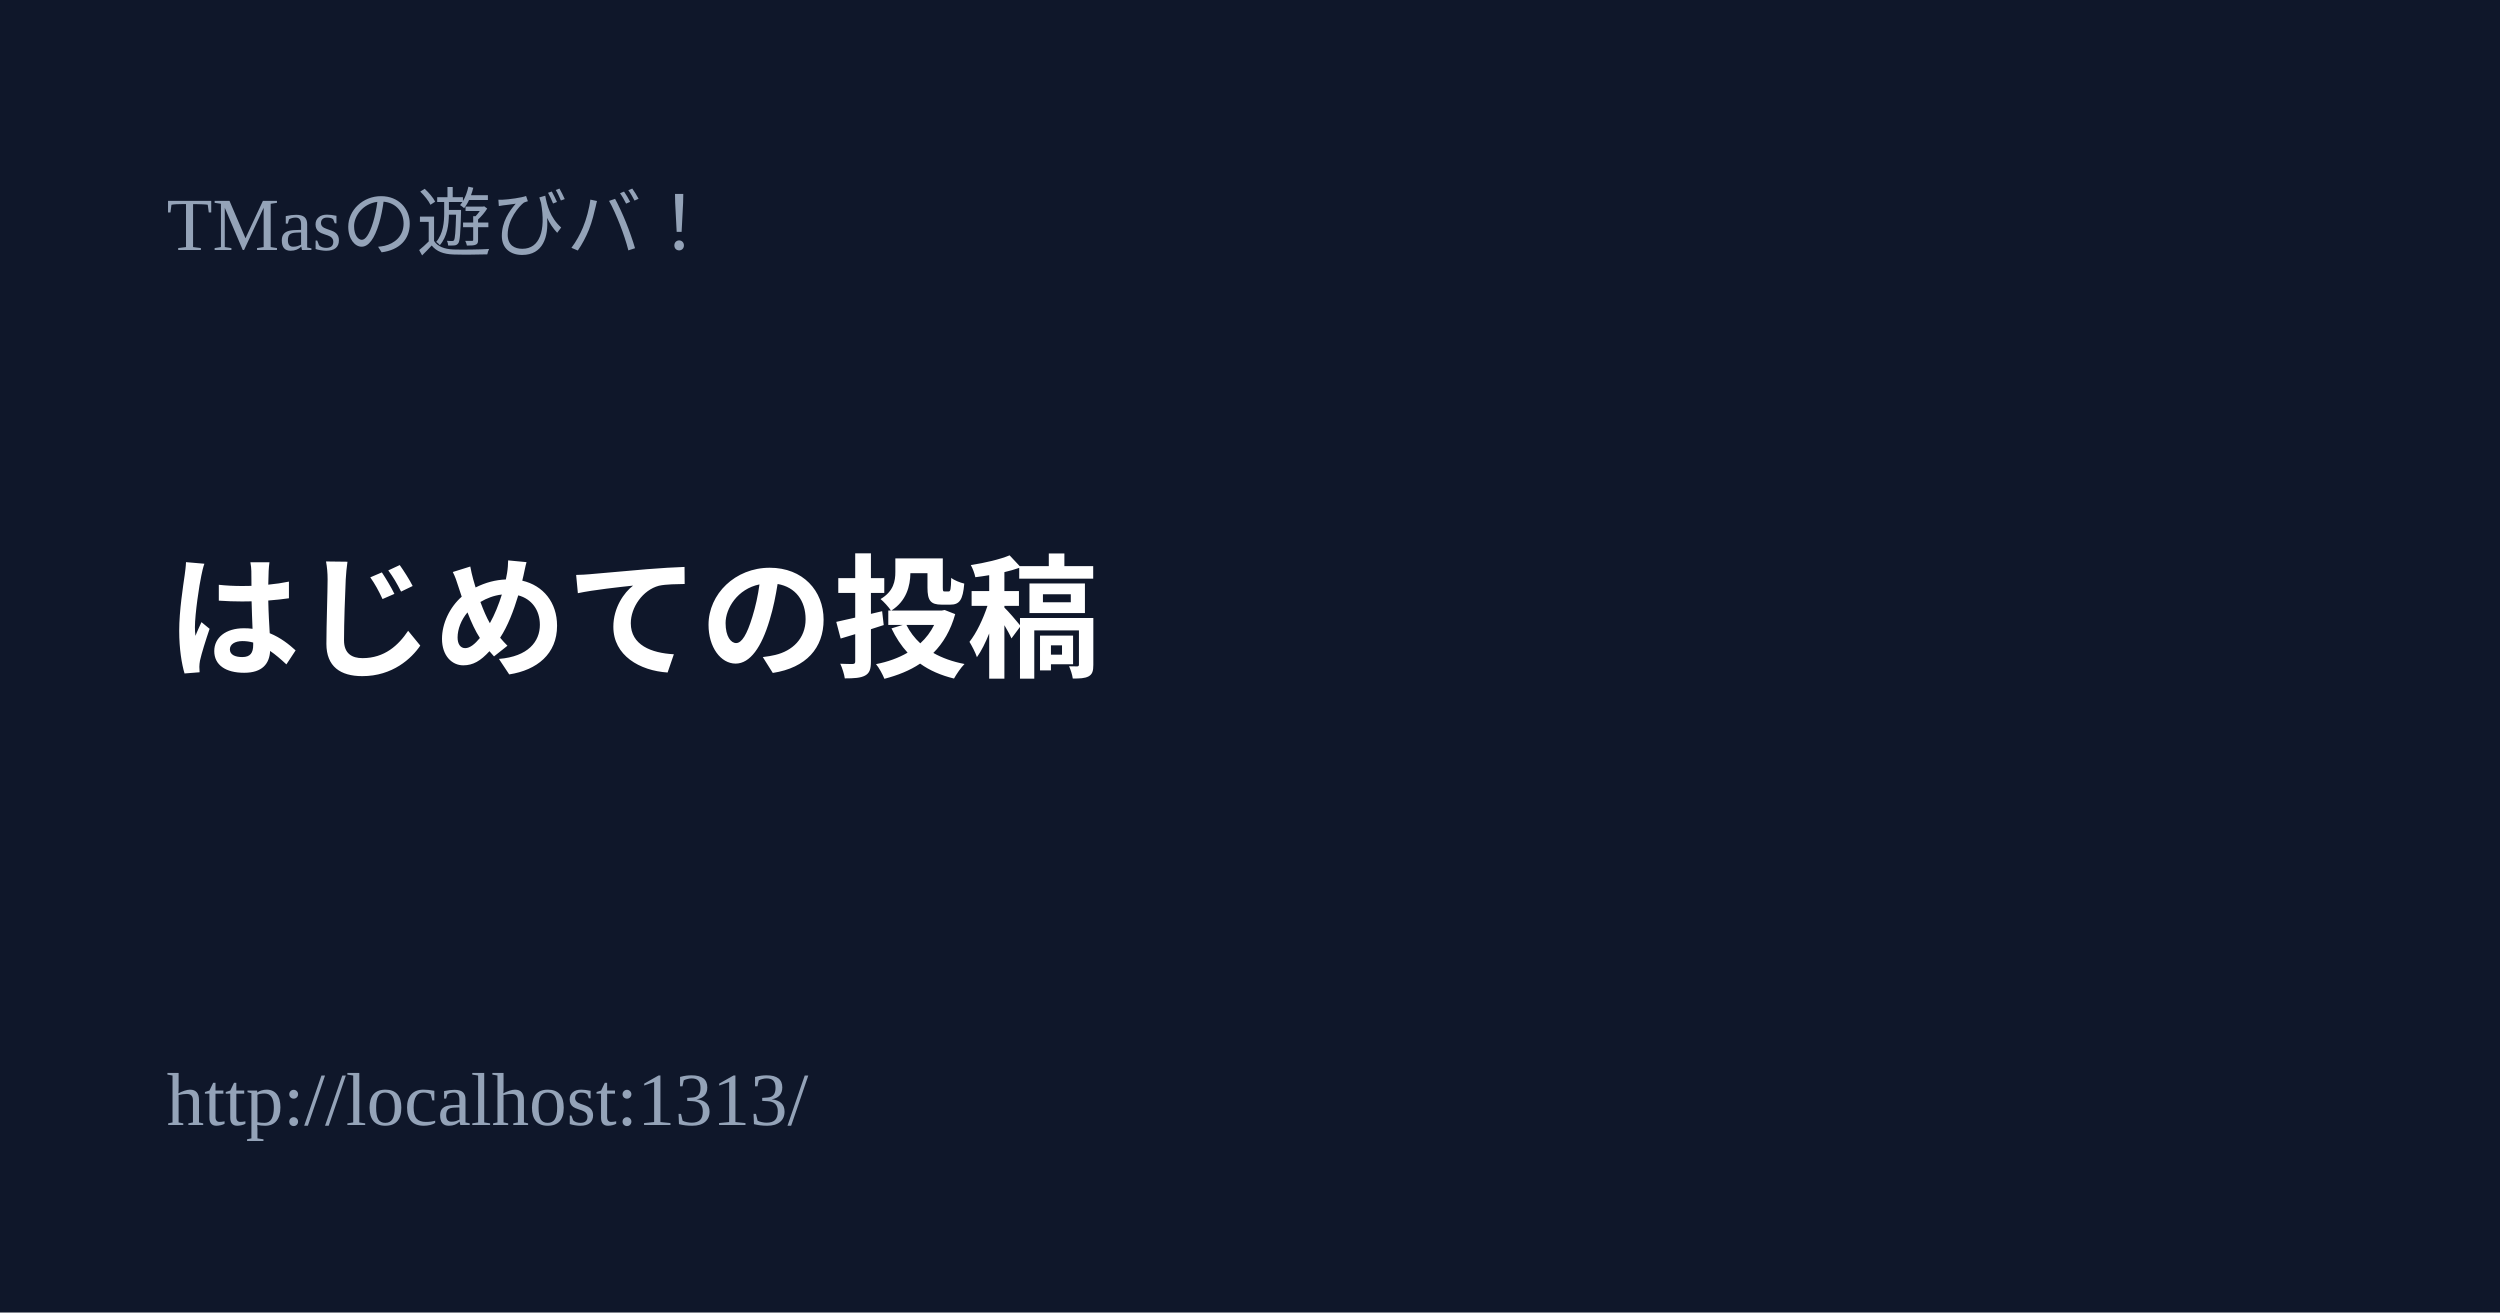
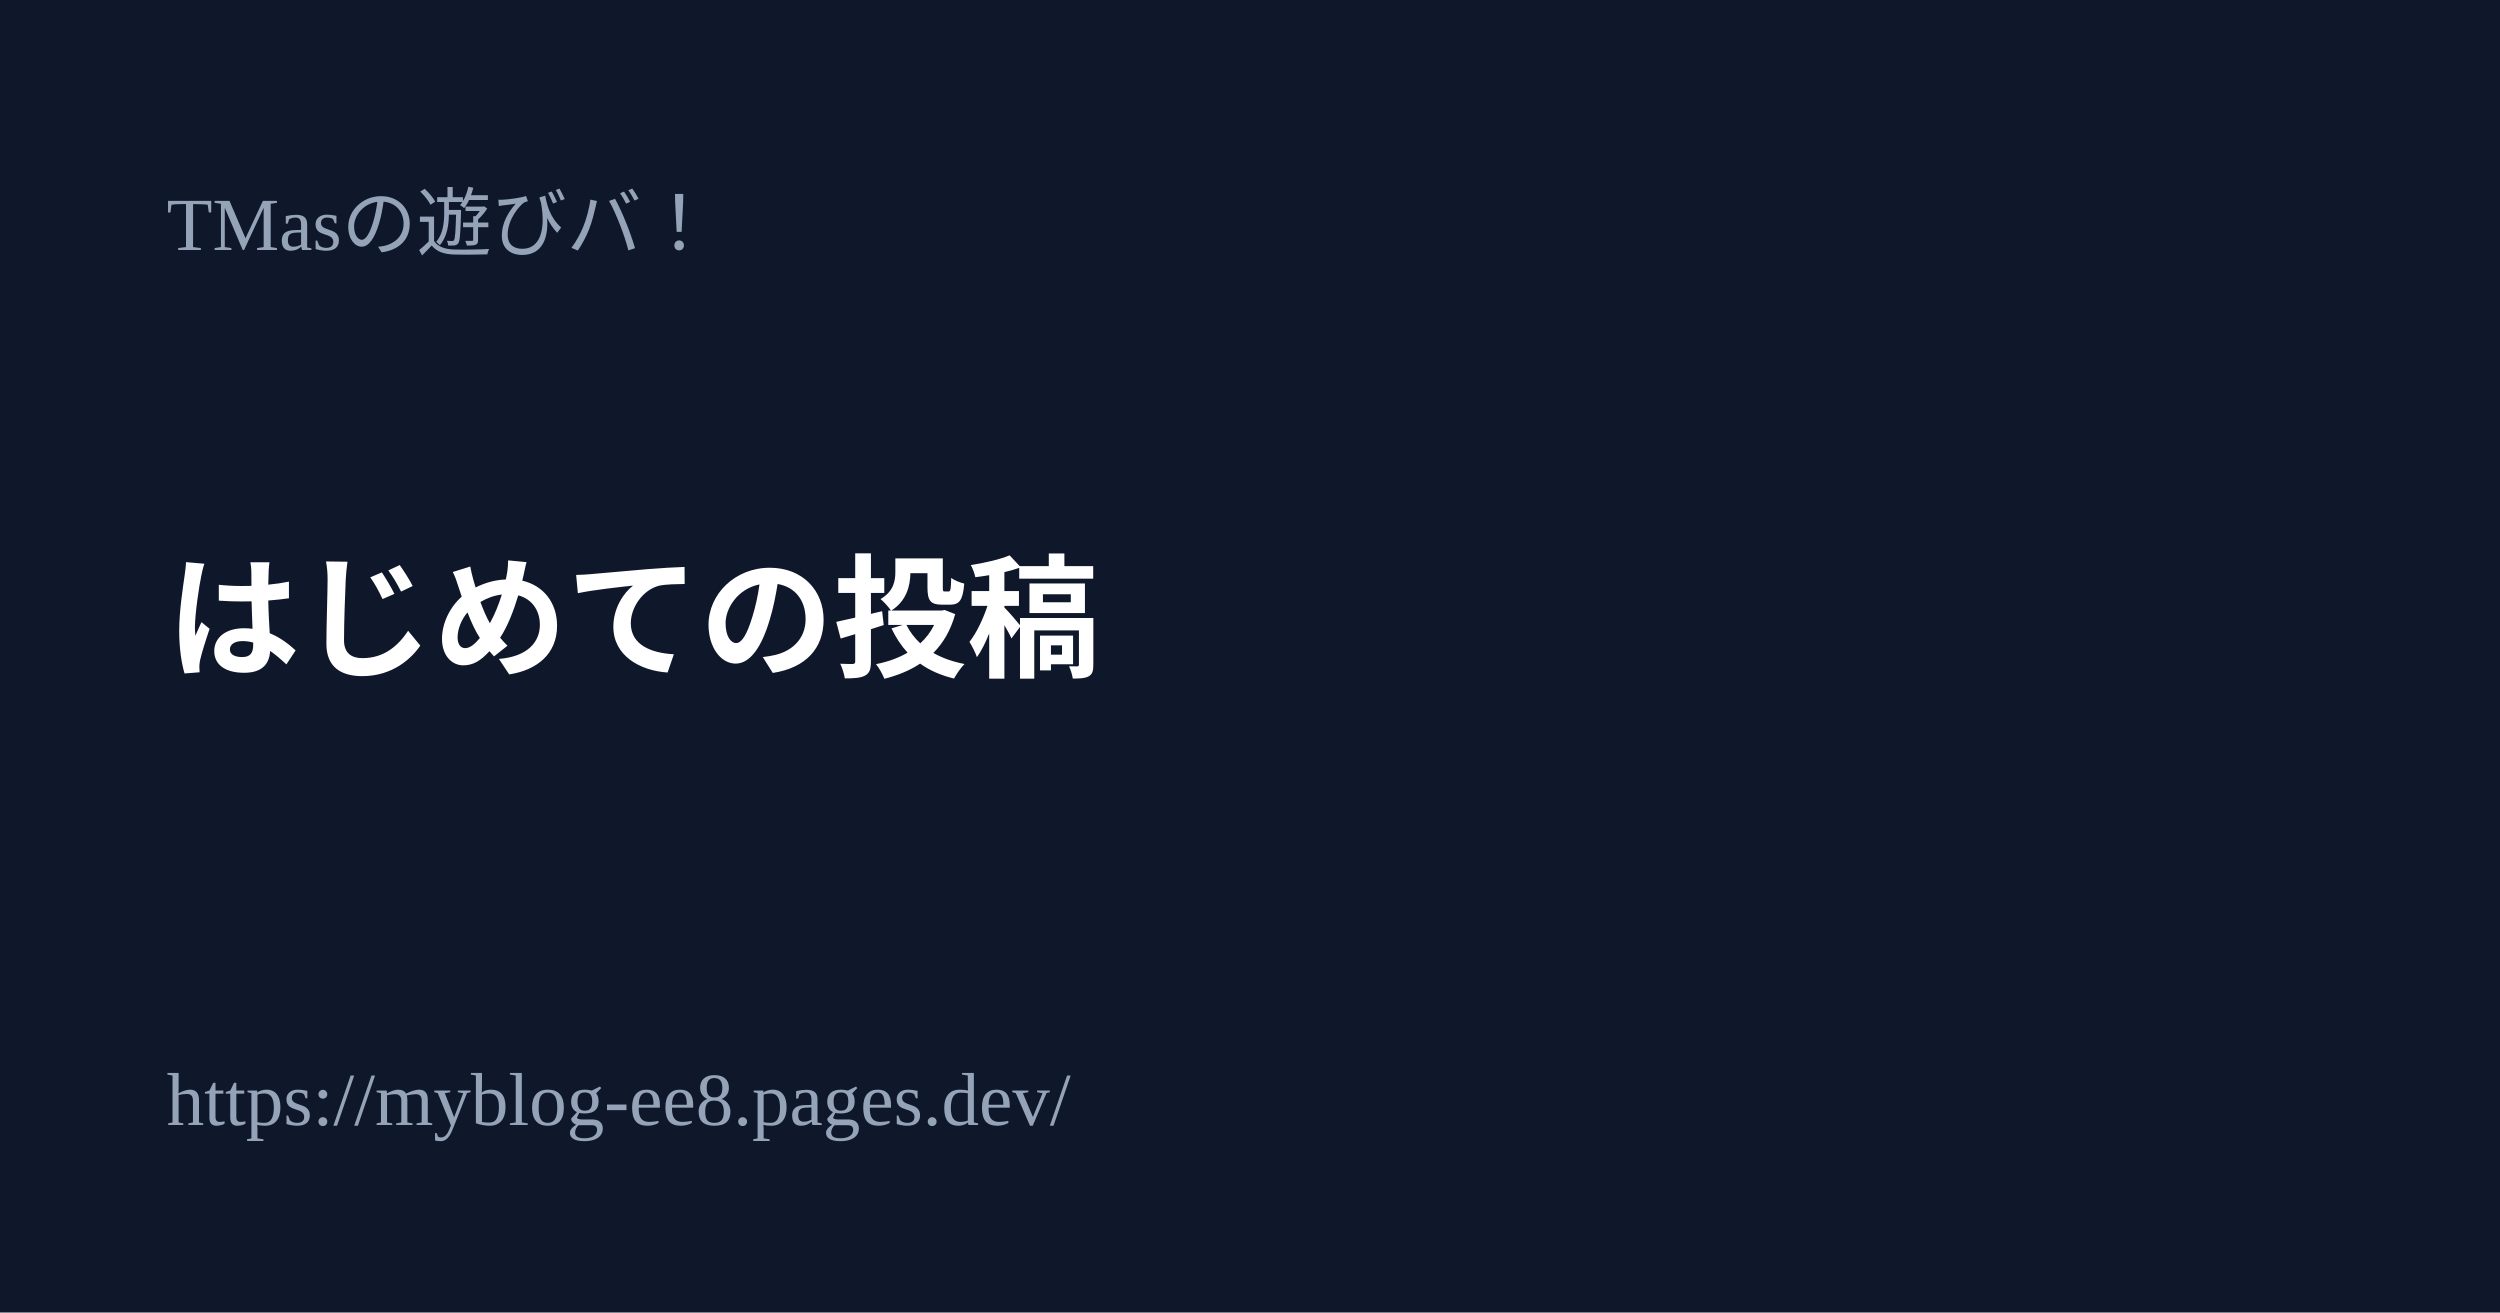
<svg xmlns="http://www.w3.org/2000/svg" width="1200" height="630">
  <style>
.title {
  font-size: 64px;
  fill: white;
  font-family: sans-serif;
  font-weight: bold;
}

.site {
  font-size: 36px;
  fill: #94a3b8;
}
</style>
  <rect width="1200" height="630" fill="#0f172a" />
  <text x="80" y="120" class="site">
TMasの遊びバ！
</text>
  <text x="80" y="320" class="title">
はじめての投稿
</text>
  <text x="80" y="540" class="site">
- http://localhost:1313/
+ https://myblog-ee8.pages.dev/
</text>
</svg>
